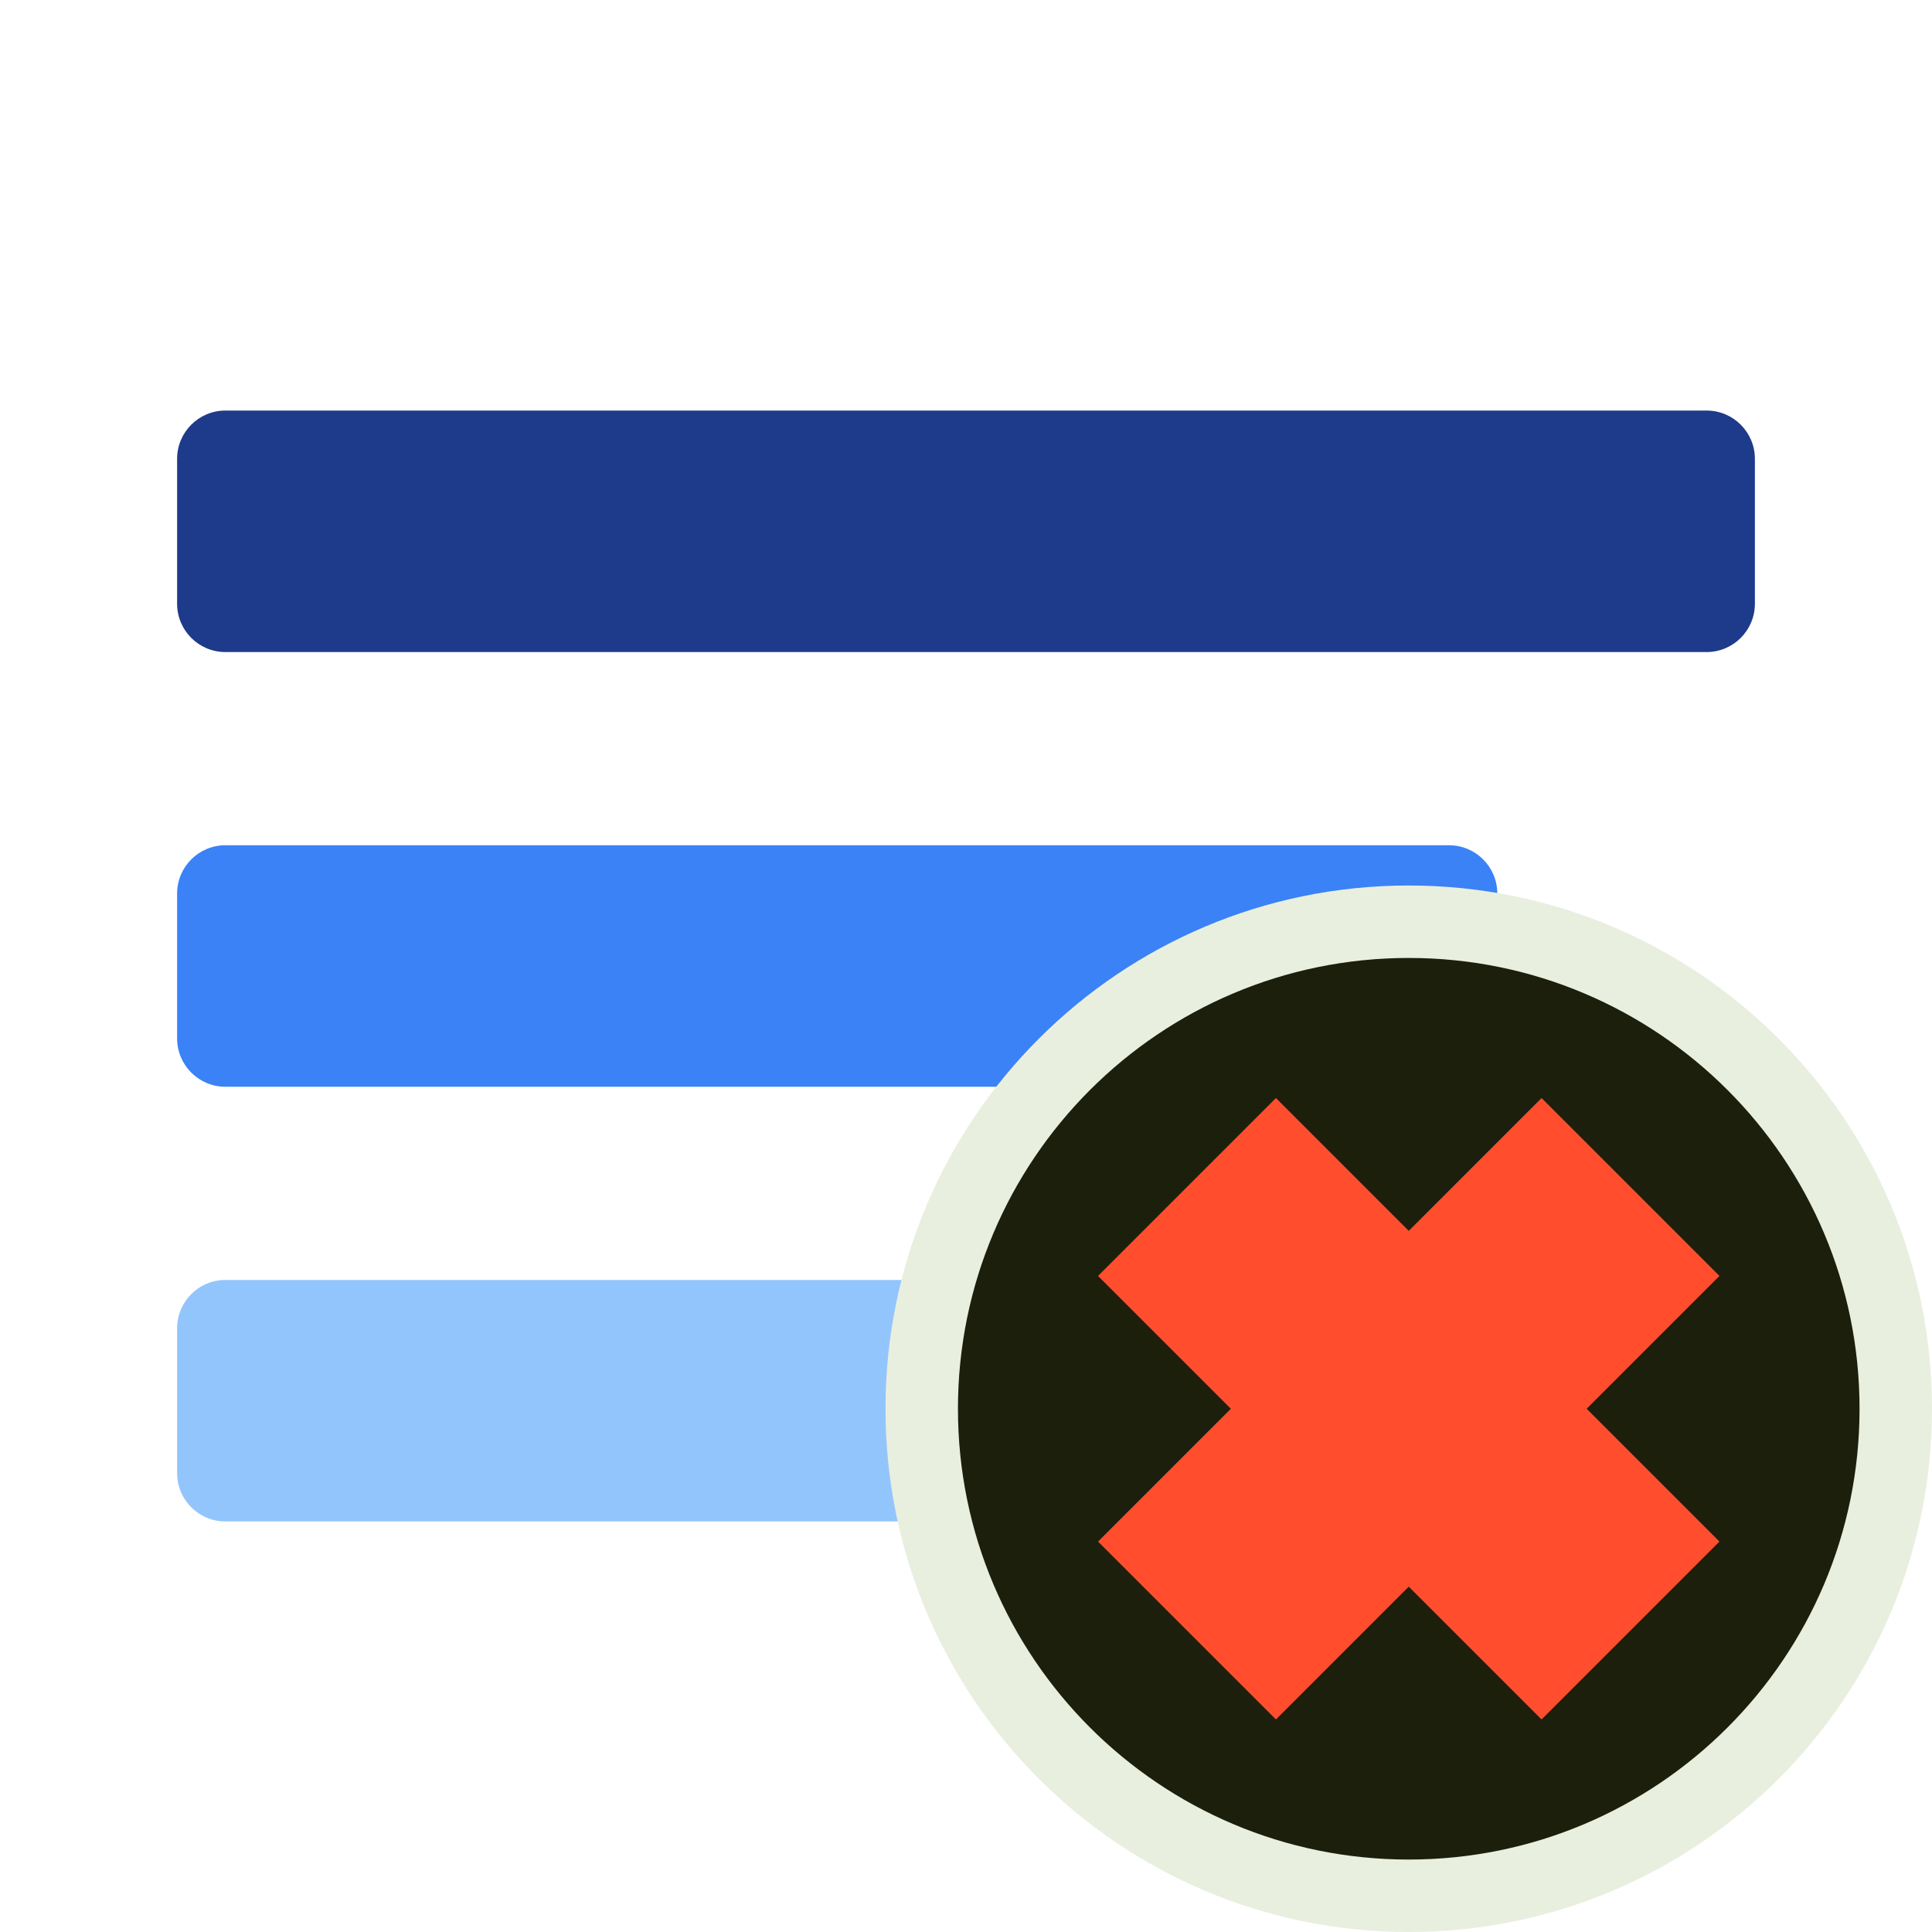
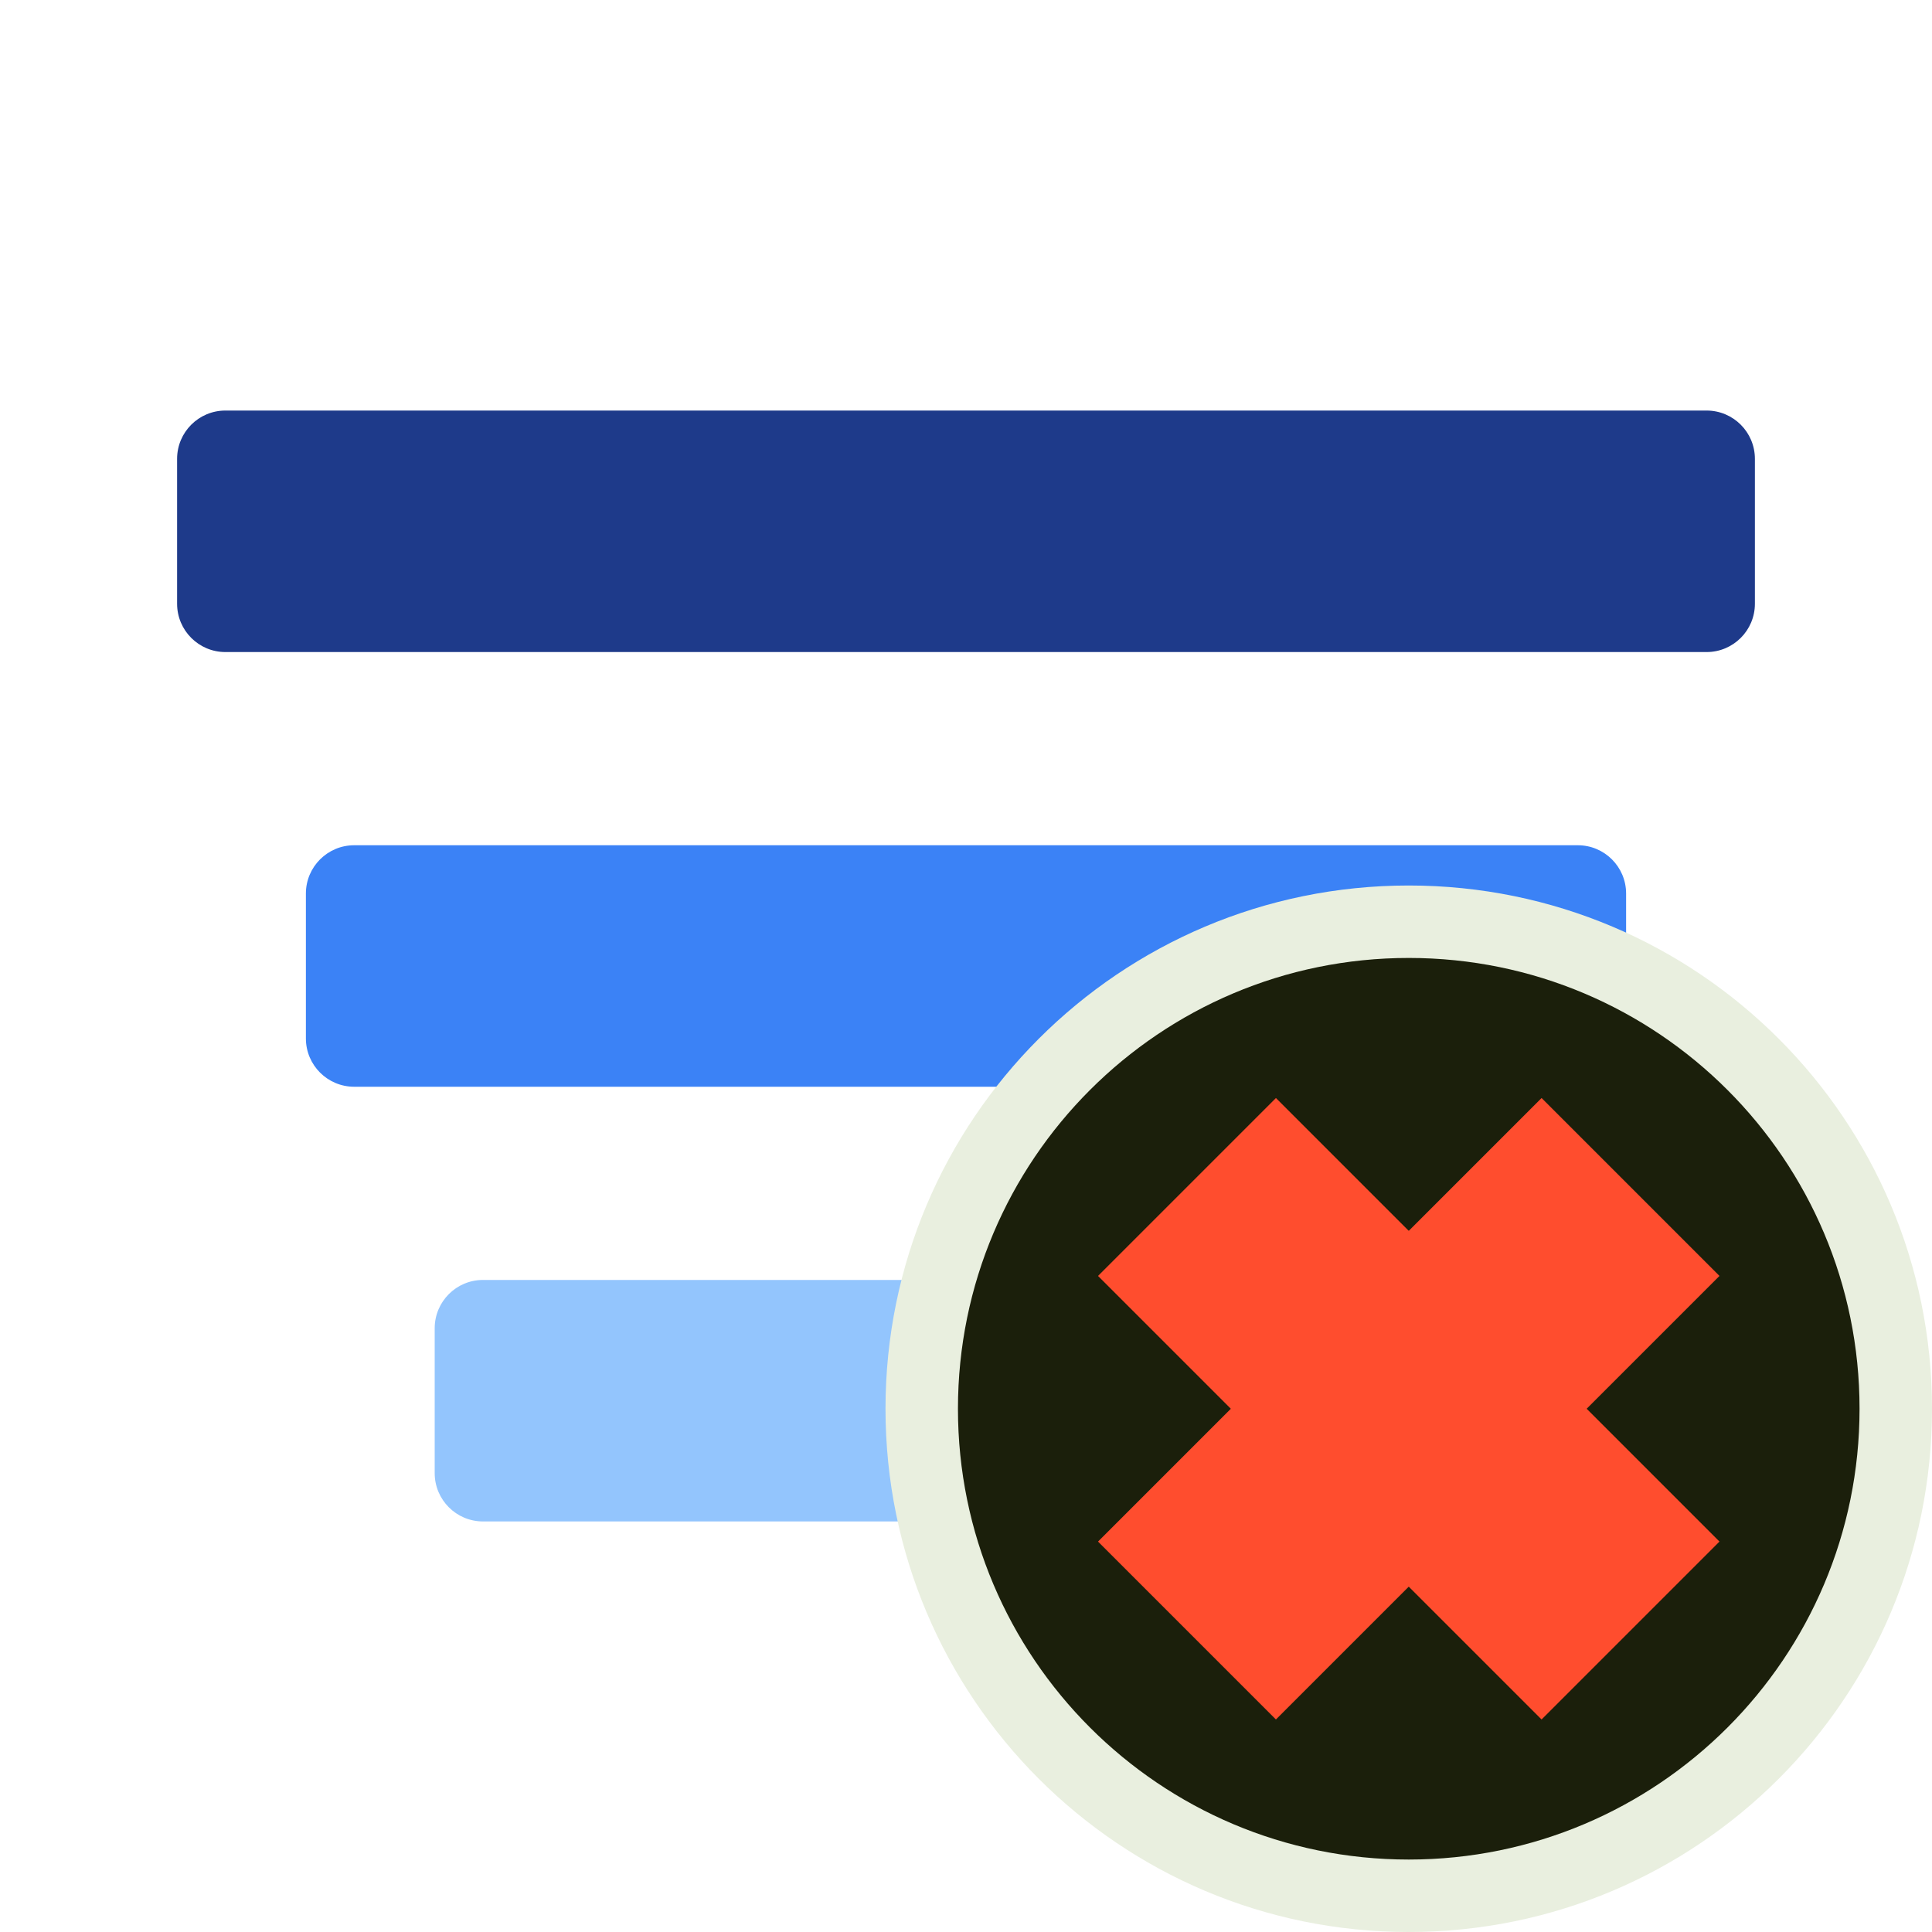
<svg xmlns="http://www.w3.org/2000/svg" width="32" height="32" viewBox="0 0 24 24" version="1.1" id="svg3">
  <defs id="defs3" />
  <g id="g6" transform="translate(21.8,0.0999999)">
-     <g id="g1" transform="translate(-21.8)">
-       <rect x="2.2" y="5" width="19.6" height="3" rx="0.6" fill="#E9EFDF" id="rect1" style="fill:#1e3a8a;fill-opacity:1" />
-       <rect x="2.2" y="10.4" width="16.4" height="3" rx="0.6" fill="#E9EFDF" id="rect2" style="fill:#3b82f6;fill-opacity:1" />
-       <rect x="2.2" y="15.8" width="13.2" height="3" rx="0.6" fill="#E9EFDF" id="rect3" style="fill:#93c5fd;fill-opacity:1" />
+     <g id="g1">
+       <rect x="-19.6" y="5" width="19.6" height="3" rx="0.6" fill="#E9EFDF" id="rect1" style="fill:#1e3a8a;fill-opacity:1" />
+       <rect x="-18" y="10.4" width="16.4" height="3" rx="0.6" fill="#E9EFDF" id="rect2" style="fill:#3b82f6;fill-opacity:1" />
+       <rect x="-16.4" y="15.8" width="13.2" height="3" rx="0.6" fill="#E9EFDF" id="rect3" style="fill:#93c5fd;fill-opacity:1" />
    </g>
  </g>
  <g id="g5" transform="translate(0.2000008,0.2000008)">
    <circle cx="17.3" cy="17.3" r="6.5" fill="#E9EFDF" id="circle3" />
    <circle cx="17.3" cy="17.3" r="5.6" fill="#1B1F0B" id="circle4" />
    <path d="m 13.44,15.65 5.51,5.51 2.21,-2.21 -5.51,-5.51 z" fill="#ff4d2e" fill-rule="evenodd" id="path4" />
    <path d="m 15.65,21.16 5.51,-5.51 -2.21,-2.21 -5.51,5.51 z" fill="#ff4d2e" fill-rule="evenodd" id="path5" />
  </g>
</svg>
